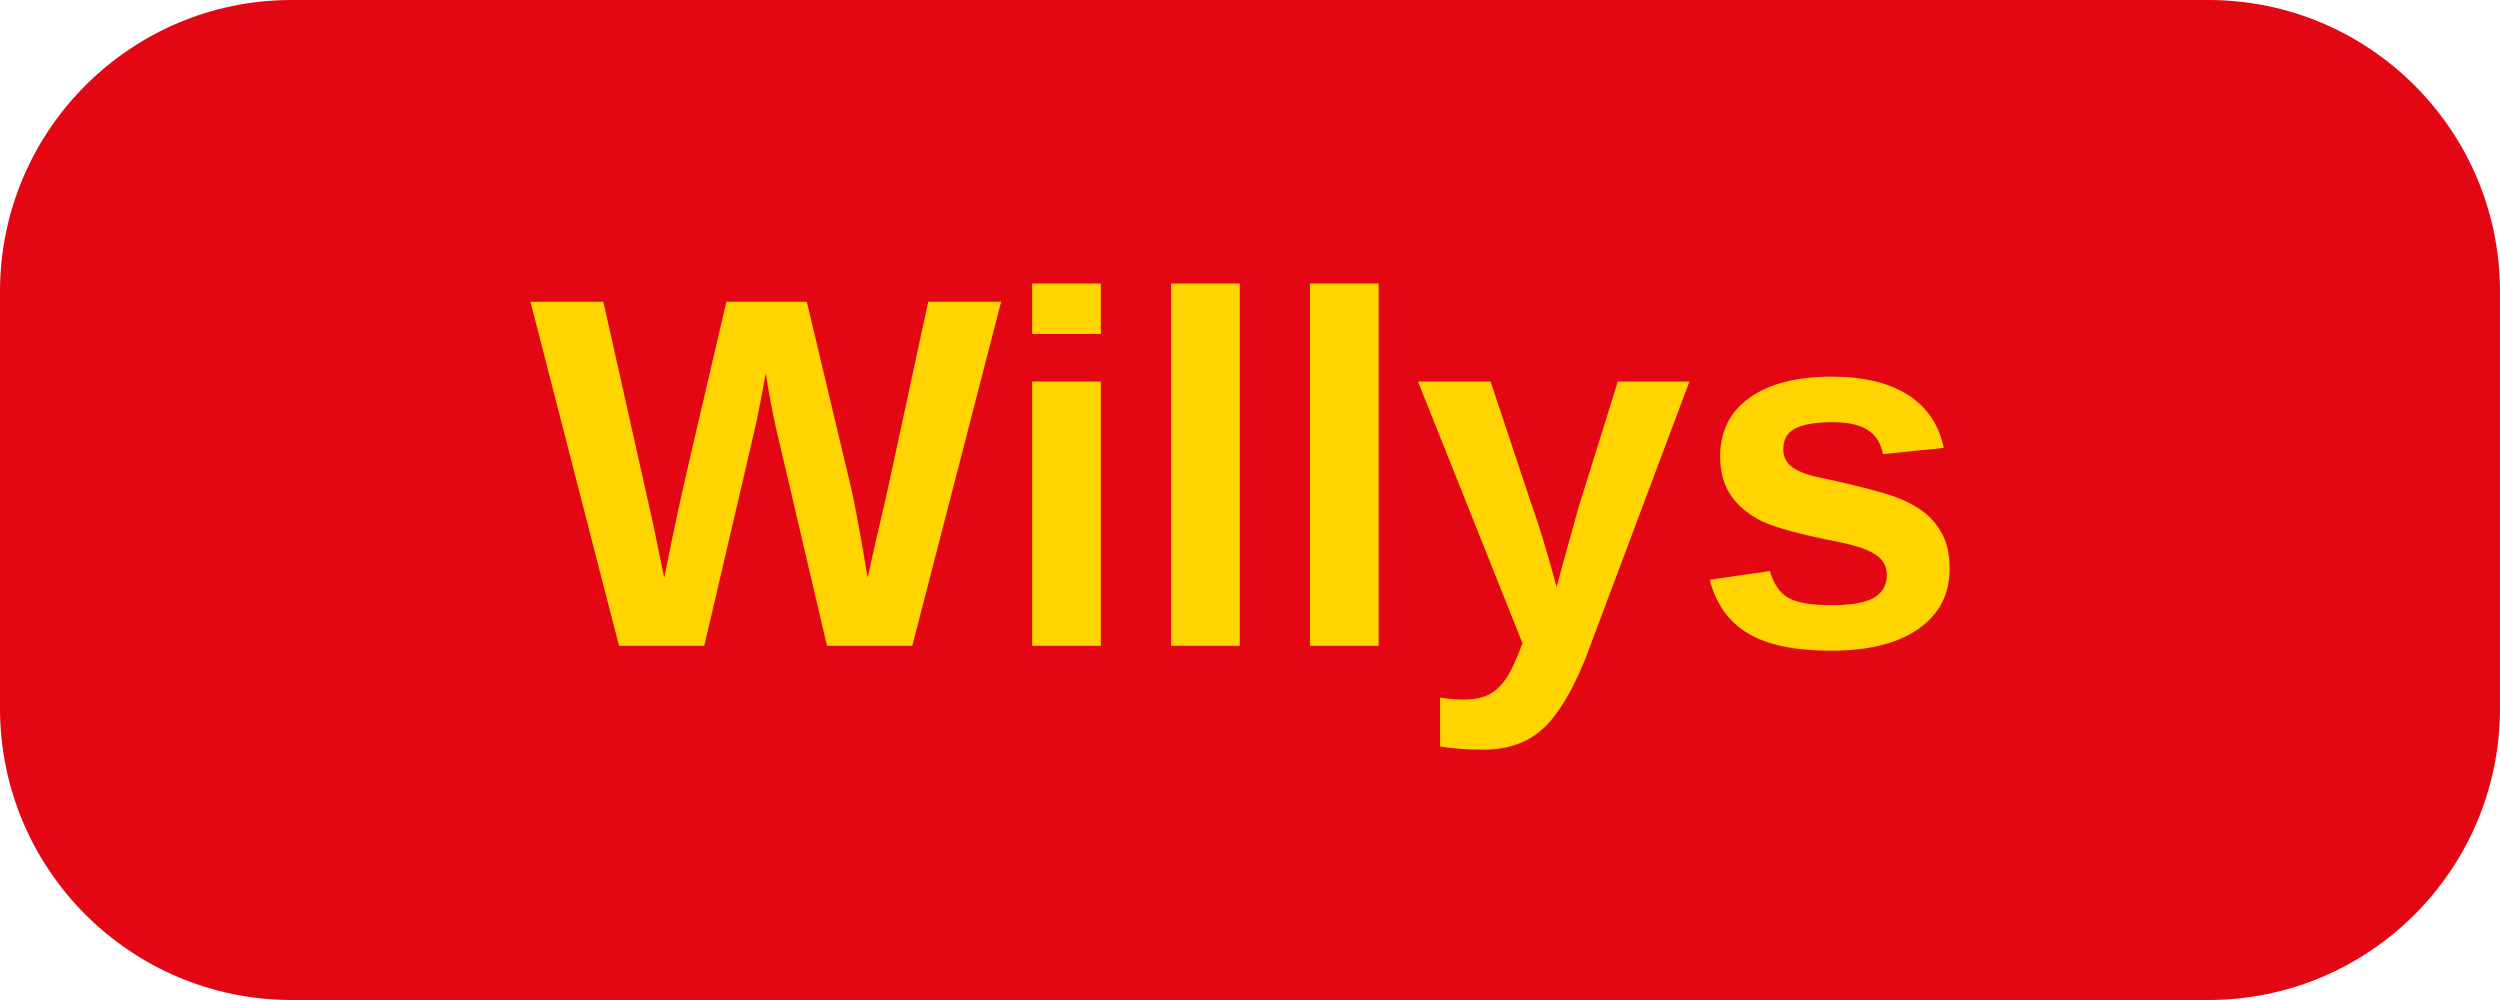
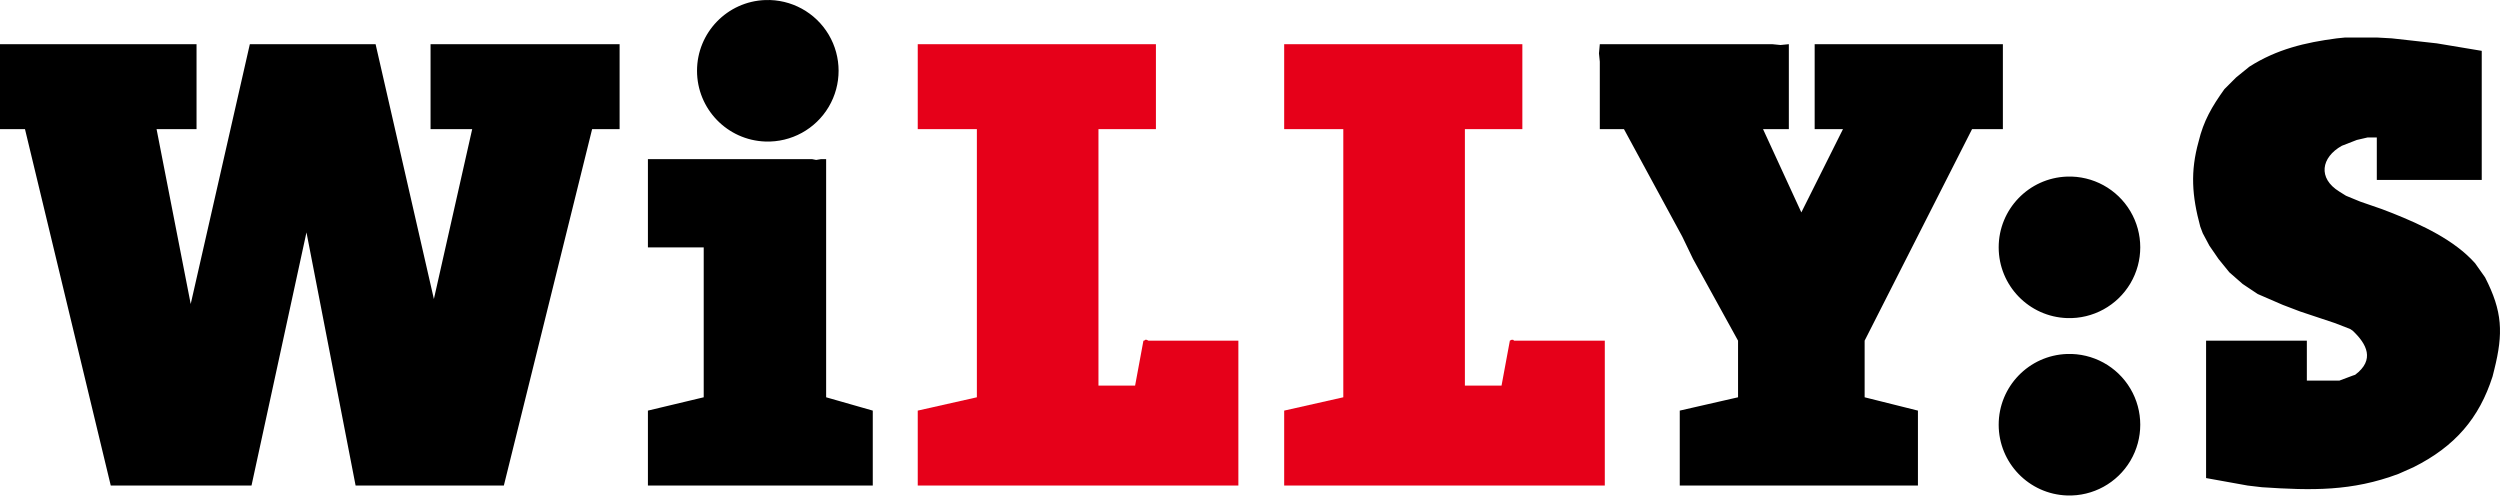
- <svg xmlns="http://www.w3.org/2000/svg" role="img" aria-label="Willys" viewBox="0 0 120 48">
-   <rect width="120" height="48" rx="14" fill="#e30613" />
-   <text x="60" y="31" text-anchor="middle" font-family="Arial, sans-serif" font-size="24" font-weight="900" fill="#ffd400">Willys</text>
+ <svg xmlns="http://www.w3.org/2000/svg" viewBox="0 0 300.193 59.5" xml:space="preserve" name="WillysLogo" class="sc-7b472ccd-0 dUuFKq" version="1.1" id="svg4" width="300.193" height="59.5">
+   <defs id="defs4" />
+   <path fill-rule="evenodd" clip-rule="evenodd" fill="#e60019" d="m 161.3,15.505 h -7.1 V 5.305 h 28.6 V 15.505 h -6.9 v 30.8 h 4.4 l 1,-5.4 0.2,-0.1 h 0.2 l 0.1,0.1 h 10.9 v 17.4 h -38.5 v -9 l 7.1,-1.6 z" id="path1" />
+   <path fill-rule="evenodd" clip-rule="evenodd" d="M 0,15.505 V 5.305 H 23.6 V 15.505 h -4.8 l 4.1,21 L 30,5.305 h 15.1 l 7,30.6 4.6,-20.4 h -5 V 5.305 H 74.4 V 15.505 h -3.3 l -10.6,42.8 H 42.7 l -5.9,-30.4 -6.6,30.4 H 13.3 l -10.3,-42.8 z" id="path2" />
+   <path fill-rule="evenodd" clip-rule="evenodd" fill="#e60019" d="m 117.3,15.505 h -7.1 V 5.305 h 28.6 V 15.505 h -6.9 v 30.8 h 4.4 l 1,-5.4 h 0.1 l 0.1,-0.1 h 0.2 l 0.2,0.1 h 10.8 v 17.4 h -38.5 v -9 l 7.1,-1.6 z" id="path3" />
+   <path fill-rule="evenodd" clip-rule="evenodd" d="M 192.1,15.505 V 7.405 l -0.1,-1 0.1,-1.1 h 20.7 l 1,0.1 1,-0.1 V 15.505 h -3.1 l 4.6,10 5,-10 h -3.4 V 5.305 h 22.6 V 15.505 h -3.7 l -12.9,25.4 v 6.8 l 6.4,1.6 v 9 h -28.6 v -9 l 7,-1.6 v -6.8 l -5.4,-9.8 -1.3,-2.7 -7,-12.9 z m 71.9,1.5 c 0.6,-2.5 1.6,-4.2 3.1,-6.3 l 1.4,-1.4 1.6,-1.3 c 3.3,-2.1 6.7,-2.9 10.5,-3.4 l 1,-0.1 h 3.8 l 1.8,0.1 1.8,0.2 1.8,0.2 1.8,0.2 1.8,0.3 1.8,0.3 1.8,0.3 V 21.605 h -12.6 v -5.1 h -1.1 l -1.3,0.3 -1.8,0.7 c -2.5,1.4 -2.9,3.9 -0.3,5.5 l 0.8,0.5 1.7,0.7 2.6,0.9 1.3,0.5 c 3.5,1.4 7.4,3.2 9.9,6 l 1.2,1.7 c 2.1,4.1 2.2,6.7 1.1,11.1 l -0.2,0.8 c -1.6,5 -4.5,8.4 -9.5,10.9 l -1.8,0.8 c -5.6,2.1 -10.4,2 -16.4,1.6 l -1.7,-0.2 -5,-0.9 v -16.5 H 277 v 4.8 h 3.9 l 1.6,-0.6 0.3,-0.1 c 2.4,-1.8 1.4,-3.7 -0.3,-5.3 l -0.3,-0.2 -1.8,-0.7 -2.1,-0.7 -2.1,-0.7 -2.1,-0.8 -3,-1.3 -1.8,-1.2 -1.6,-1.4 -1.3,-1.6 -1.1,-1.6 -0.8,-1.5 -0.3,-0.8 c -1,-3.7 -1.2,-6.6 -0.2,-10.2 m -186.2,2.1 h 19.7 l 0.5,0.1 0.6,-0.1 h 0.6 v 28.6 l 5.6,1.6 v 9 h -27 v -9 l 6.7,-1.6 v -18 H 77.8 Z M 91.9,0.005 A 8.5,8.5 0 1 1 91.91,16.995 8.5,8.5 0 0 1 91.9,0.005 M 248.2,21.205 a 8.5,8.5 0 1 1 0.01,16.99 8.5,8.5 0 0 1 -0.01,-16.99 m 0,21.3 a 8.5,8.5 0 1 1 0.01,16.99 8.5,8.5 0 0 1 -0.01,-16.99" id="path4" />
</svg>
